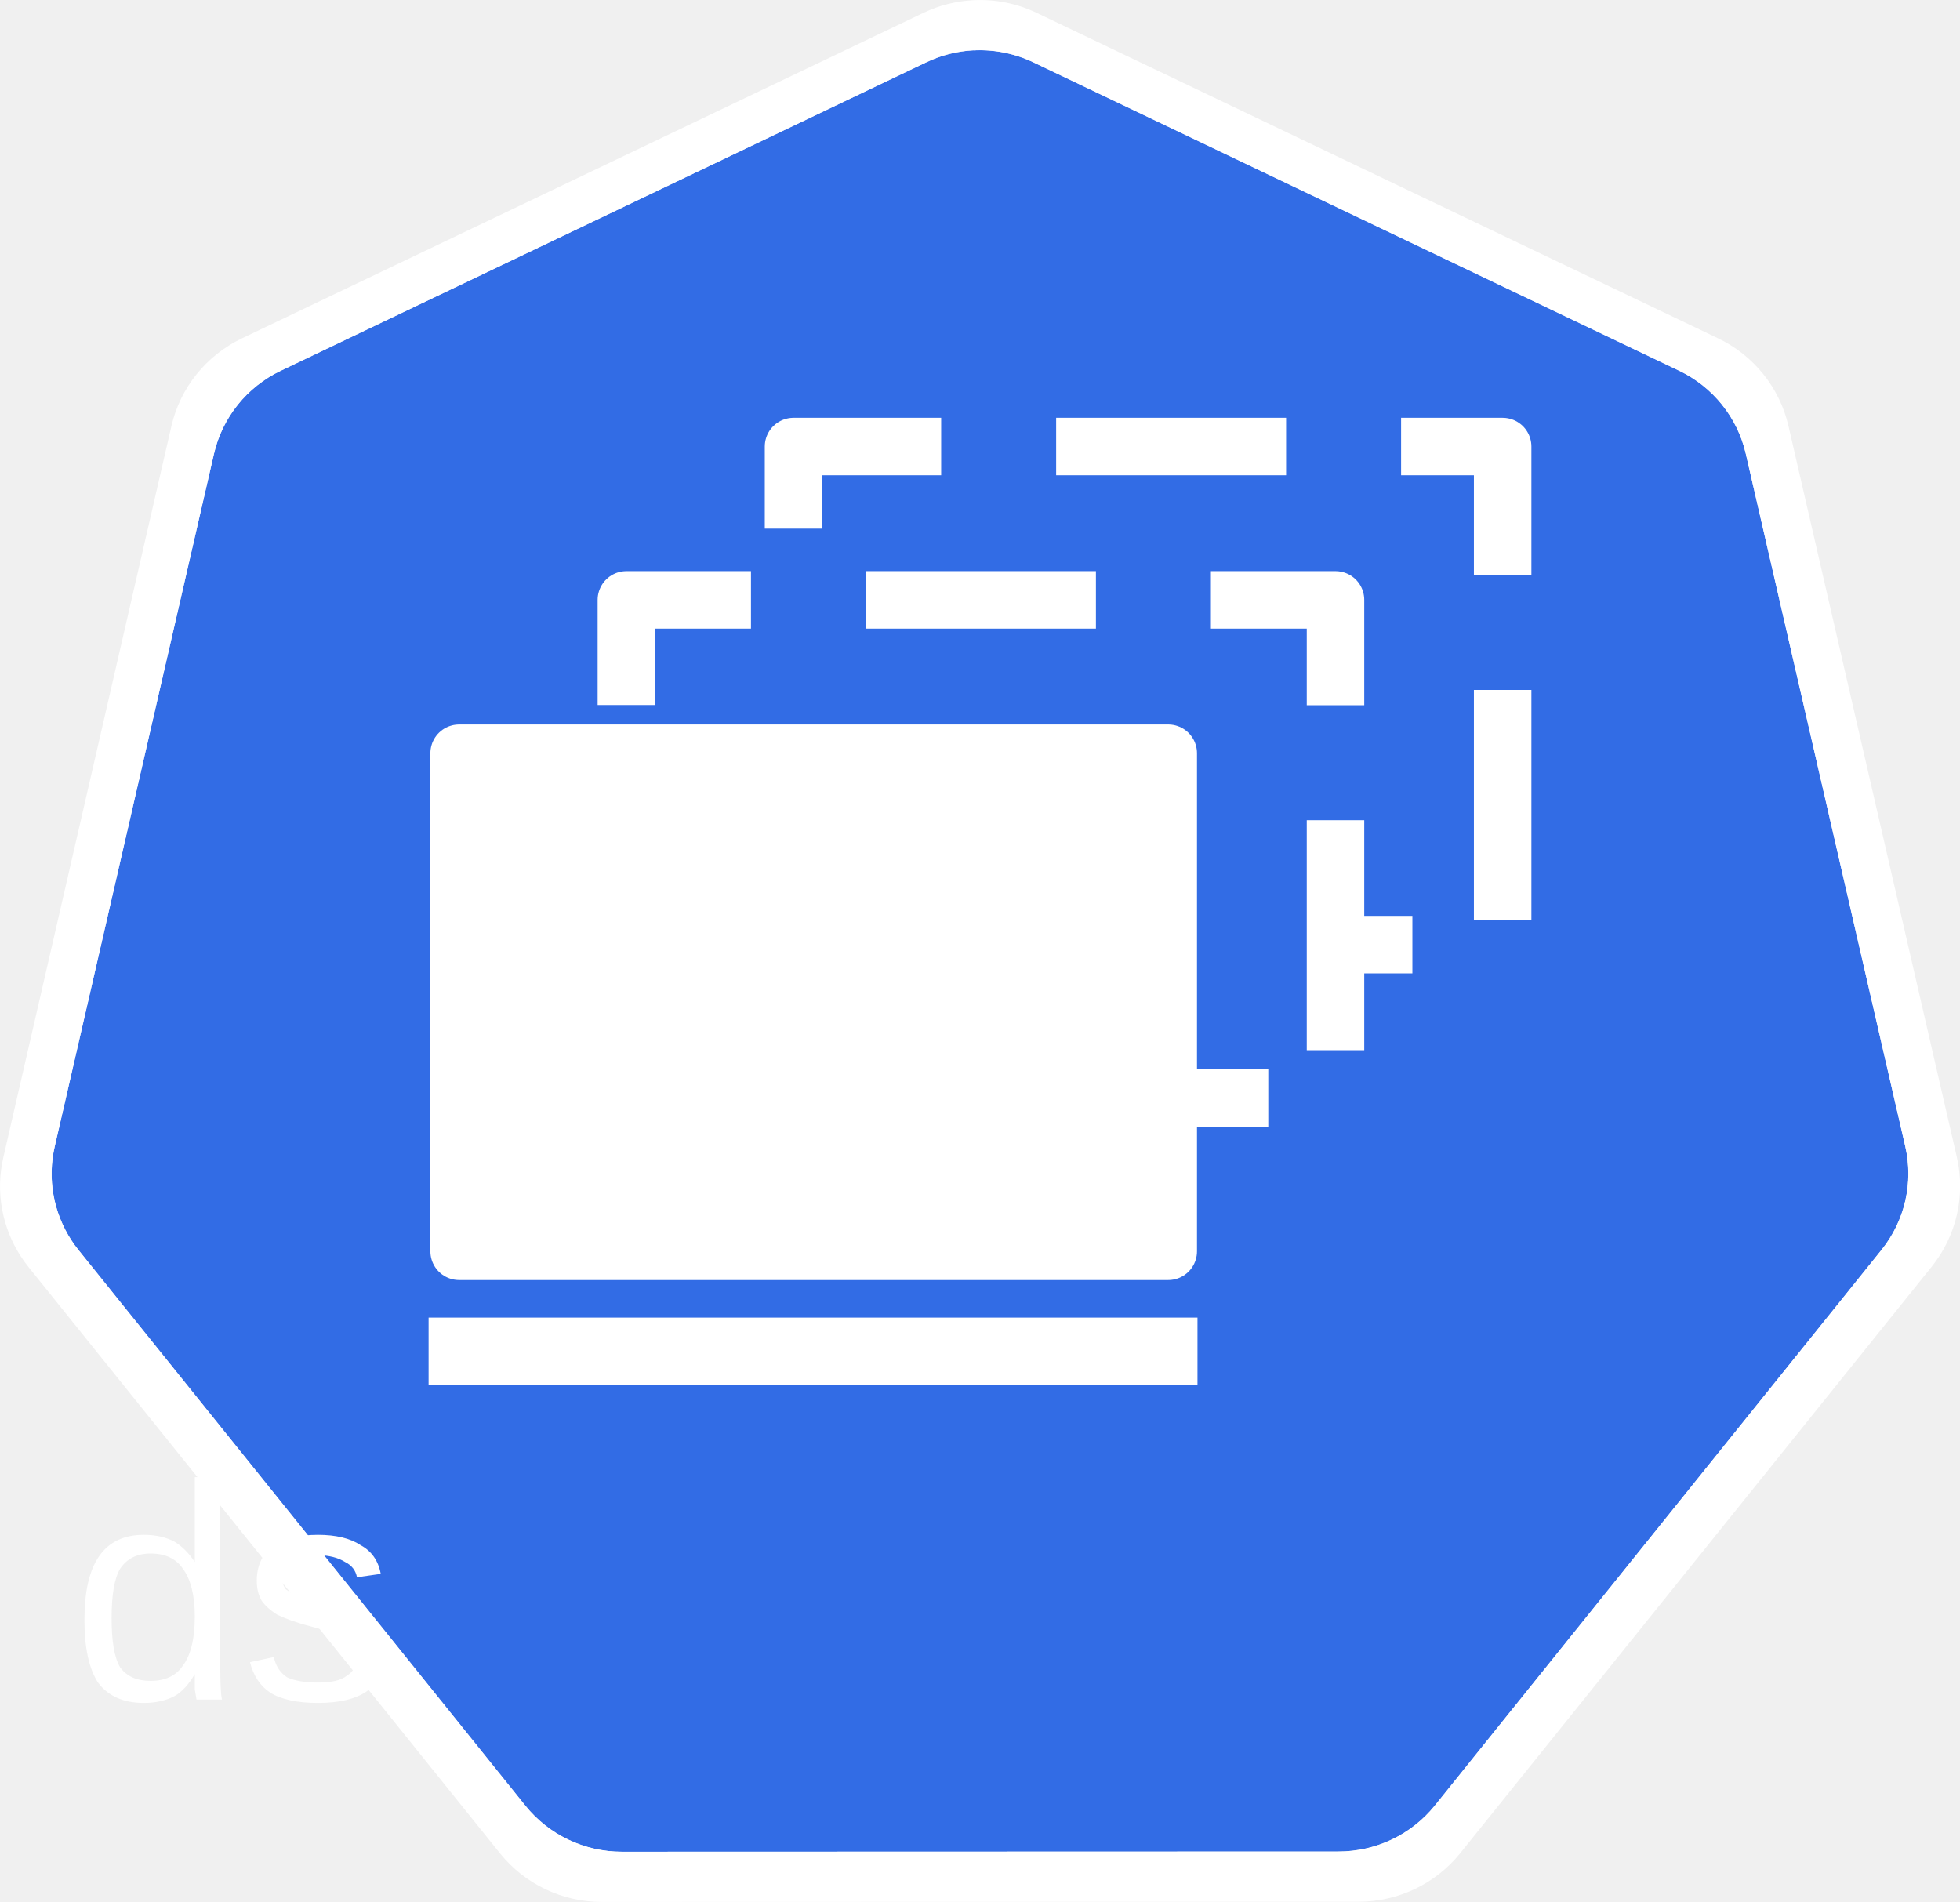
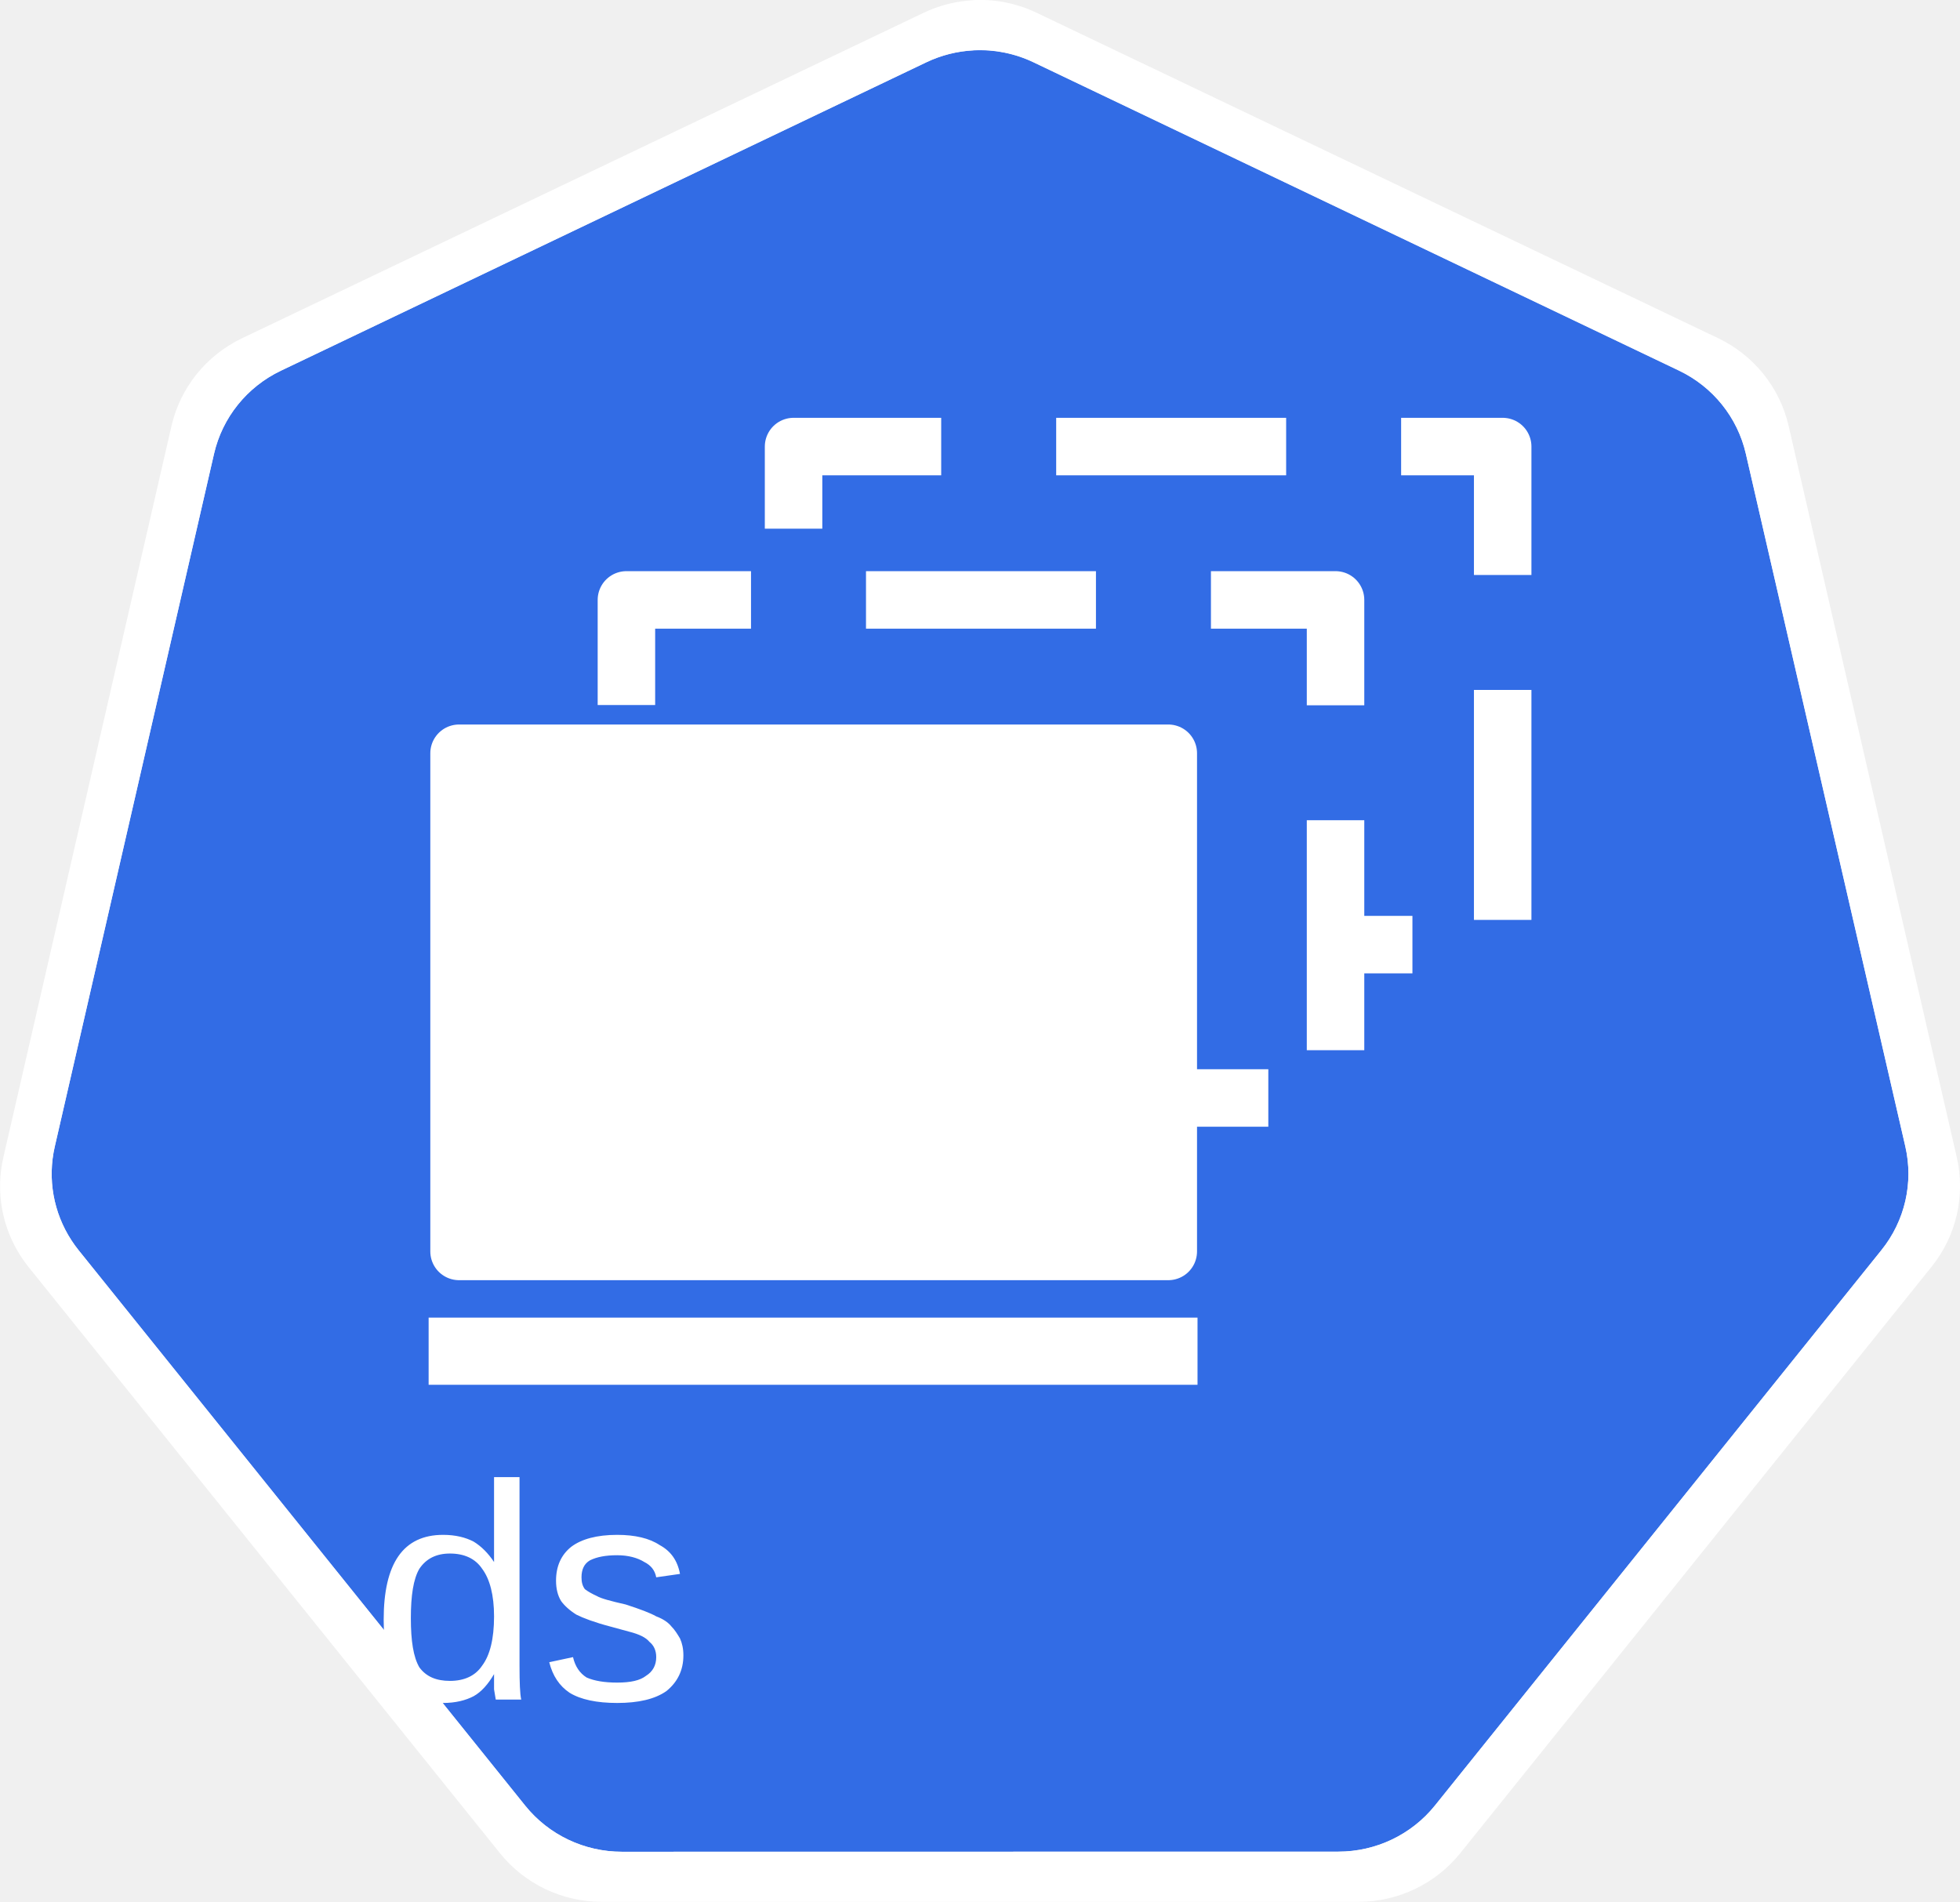
- <svg xmlns="http://www.w3.org/2000/svg" width="18.035mm" height="17.5mm" viewBox="0 0 18.035 17.5" version="1.1" id="svg13826">
-   <defs id="defs13820" />
-   <g id="layer1" transform="translate(-0.9926264,-1.174181)">
-     <g id="g70" transform="matrix(1.014889,0,0,1.014889,16.90215,-2.698726)">
-       <path id="path3055" d="m -6.849,4.272 a 1.119,1.11 0 0 0 -0.429,0.109 l -5.852,2.796 a 1.119,1.11 0 0 0 -0.606,0.753 l -1.444,6.281 a 1.119,1.11 0 0 0 0.152,0.851 1.119,1.11 0 0 0 0.064,0.088 l 4.051,5.037 a 1.119,1.11 0 0 0 0.875,0.418 l 6.496,-0.002 a 1.119,1.11 0 0 0 0.875,-0.417 L 1.382,15.149 A 1.119,1.11 0 0 0 1.598,14.21 L 0.152,7.929 A 1.119,1.11 0 0 0 -0.453,7.176 L -6.307,4.381 A 1.119,1.11 0 0 0 -6.849,4.272 Z" style="fill:#326ce5;fill-opacity:1;stroke:none;stroke-width:0;stroke-miterlimit:4;stroke-dasharray:none;stroke-opacity:1" />
-       <path id="path3054-2-9" d="M -6.852,3.818 A 1.181,1.172 0 0 0 -7.304,3.933 l -6.179,2.951 a 1.181,1.172 0 0 0 -0.639,0.795 l -1.524,6.631 a 1.181,1.172 0 0 0 0.16,0.899 1.181,1.172 0 0 0 0.067,0.093 l 4.276,5.317 a 1.181,1.172 0 0 0 0.924,0.441 l 6.858,-0.002 a 1.181,1.172 0 0 0 0.924,-0.44 l 4.275,-5.318 a 1.181,1.172 0 0 0 0.228,-0.991 L 0.539,7.678 A 1.181,1.172 0 0 0 -0.1,6.883 L -6.279,3.932 A 1.181,1.172 0 0 0 -6.852,3.818 Z m 0.003,0.455 a 1.119,1.11 0 0 1 0.543,0.109 l 5.853,2.795 A 1.119,1.11 0 0 1 0.152,7.929 L 1.598,14.21 a 1.119,1.11 0 0 1 -0.216,0.939 l -4.049,5.037 a 1.119,1.11 0 0 1 -0.875,0.417 l -6.496,0.002 a 1.119,1.11 0 0 1 -0.875,-0.418 l -4.051,-5.037 a 1.119,1.11 0 0 1 -0.064,-0.088 1.119,1.11 0 0 1 -0.152,-0.851 l 1.444,-6.281 a 1.119,1.11 0 0 1 0.606,-0.753 l 5.852,-2.796 a 1.119,1.11 0 0 1 0.429,-0.109 z" style="color:#000000;font-style:normal;font-variant:normal;font-weight:normal;font-stretch:normal;font-size:medium;line-height:normal;font-family:Sans;-inkscape-font-specification:Sans;text-indent:0;text-align:start;text-decoration:none;text-decoration-line:none;letter-spacing:normal;word-spacing:normal;text-transform:none;writing-mode:lr-tb;direction:ltr;baseline-shift:baseline;text-anchor:start;display:inline;overflow:visible;visibility:visible;fill:#ffffff;fill-opacity:1;fill-rule:nonzero;stroke:none;stroke-width:0;stroke-miterlimit:4;stroke-dasharray:none;marker:none;enable-background:accumulate" />
-     </g>
-     <text id="text2066" y="16.812" x="10.016" style="font-style:normal;font-weight:normal;font-size:10.583px;line-height:6.615px;font-family:Sans;letter-spacing:0px;word-spacing:0px;fill:#ffffff;fill-opacity:1;stroke:none;stroke-width:0.265px;stroke-linecap:butt;stroke-linejoin:miter;stroke-opacity:1" xml:space="preserve">
-       <tspan style="font-style:normal;font-variant:normal;font-weight:normal;font-stretch:normal;font-size:2.822px;font-family:Arial;-inkscape-font-specification:'Arial, Normal';text-align:center;writing-mode:lr-tb;text-anchor:middle;fill:#ffffff;fill-opacity:1;stroke-width:0.265px" y="16.812" x="10.016" id="tspan2064">ds</tspan>
-     </text>
-     <g id="g3343" transform="translate(0.5862783,0)">
-       <path id="path9163" d="m 7.708,5.283 6.525,0 0,4.583 -6.525,0 z" style="fill:none;fill-rule:evenodd;stroke:#ffffff;stroke-width:0.529;stroke-linecap:square;stroke-linejoin:round;stroke-miterlimit:10;stroke-dasharray:1.587, 1.587;stroke-dashoffset:3.667;stroke-opacity:1" />
-       <path id="path9179" d="m 4.35,13.607 7.075,0" style="fill:none;fill-rule:evenodd;stroke:#ffffff;stroke-width:0.618;stroke-linecap:butt;stroke-linejoin:miter;stroke-miterlimit:4;stroke-dasharray:none;stroke-opacity:1" />
-       <path id="path9167" d="m 6.17,6.694 6.525,0 0,4.583 -6.525,0 z" style="fill:#326ce5;fill-opacity:1;fill-rule:evenodd;stroke:#ffffff;stroke-width:0.529;stroke-linecap:square;stroke-linejoin:round;stroke-miterlimit:10;stroke-dasharray:1.587, 1.587;stroke-dashoffset:3.879;stroke-opacity:1" />
-       <path id="path9171" d="m 4.631,8.105 6.525,0 0,4.583 -6.525,0 z" style="fill:none;fill-rule:evenodd;stroke:#ffffff;stroke-width:0.529;stroke-linecap:butt;stroke-linejoin:round;stroke-miterlimit:10;stroke-opacity:1" />
-       <path id="path9169" d="m 4.587,8.123 6.525,0 0,4.583 -6.525,0 z" style="fill:#ffffff;fill-rule:evenodd;stroke:none;stroke-width:0.265;stroke-linecap:square;stroke-miterlimit:10" />
-     </g>
-   </g>
+ <svg xmlns="http://www.w3.org/2000/svg" width="68.165" height="66.143" viewBox="0 0 18.035 17.5">
+   <path d="M-6.85 4.272a1.12 1.11 0 0 0-.428.109l-5.852 2.796a1.12 1.11 0 0 0-.606.753l-1.444 6.282a1.12 1.11 0 0 0 .152.85 1.12 1.11 0 0 0 .064.089l4.05 5.037a1.12 1.11 0 0 0 .876.417l6.496-.001a1.12 1.11 0 0 0 .875-.417l4.049-5.038a1.12 1.11 0 0 0 .216-.939L.152 7.93a1.12 1.11 0 0 0-.605-.753L-6.307 4.38a1.12 1.11 0 0 0-.542-.109Z" style="fill:#326ce5;fill-opacity:1;stroke:none;stroke-width:0;stroke-miterlimit:4;stroke-dasharray:none;stroke-opacity:1" transform="matrix(1.01489 0 0 1.01489 15.91 -3.873)" />
+   <path d="M-6.852 3.818a1.181 1.172 0 0 0-.452.115l-6.18 2.951a1.181 1.172 0 0 0-.638.795l-1.524 6.63a1.181 1.172 0 0 0 .16.9 1.181 1.172 0 0 0 .067.093l4.276 5.317a1.181 1.172 0 0 0 .924.44h6.858a1.181 1.172 0 0 0 .923-.44L1.837 15.3a1.181 1.172 0 0 0 .228-.99L.54 7.677a1.181 1.172 0 0 0-.64-.795l-6.178-2.95a1.181 1.172 0 0 0-.573-.115Zm.003.455a1.12 1.11 0 0 1 .542.108l5.853 2.795a1.12 1.11 0 0 1 .606.753l1.446 6.281a1.12 1.11 0 0 1-.216.94l-4.05 5.037a1.12 1.11 0 0 1-.875.417l-6.496.001a1.12 1.11 0 0 1-.875-.417l-4.05-5.037a1.12 1.11 0 0 1-.064-.088 1.12 1.11 0 0 1-.152-.851l1.444-6.281a1.12 1.11 0 0 1 .605-.753l5.853-2.797a1.12 1.11 0 0 1 .429-.108z" style="color:#000;font-style:normal;font-variant:normal;font-weight:400;font-stretch:normal;font-size:medium;line-height:normal;font-family:Sans;-inkscape-font-specification:Sans;text-indent:0;text-align:start;text-decoration:none;text-decoration-line:none;letter-spacing:normal;word-spacing:normal;text-transform:none;writing-mode:lr-tb;direction:ltr;baseline-shift:baseline;text-anchor:start;display:inline;overflow:visible;visibility:visible;fill:#fff;fill-opacity:1;fill-rule:nonzero;stroke:none;stroke-width:0;stroke-miterlimit:4;stroke-dasharray:none;marker:none;enable-background:accumulate" transform="matrix(1.01489 0 0 1.01489 15.91 -3.873)" />
+   <text xml:space="preserve" x="10.016" y="16.812" style="font-style:normal;font-weight:400;font-size:10.583px;line-height:6.615px;font-family:Sans;letter-spacing:0;word-spacing:0;fill:#fff;fill-opacity:1;stroke:none;stroke-width:.265px;stroke-linecap:butt;stroke-linejoin:miter;stroke-opacity:1" transform="translate(-.993 -1.174)">
+     <tspan x="10.016" y="16.812" style="font-style:normal;font-variant:normal;font-weight:400;font-stretch:normal;font-size:2.822px;font-family:Arial;-inkscape-font-specification:&quot;Arial, Normal&quot;;text-align:center;writing-mode:lr-tb;text-anchor:middle;fill:#fff;fill-opacity:1;stroke-width:.265px">ds</tspan>
+   </text>
+   <path d="M7.708 5.283h6.525v4.583H7.708z" style="fill:none;fill-rule:evenodd;stroke:#fff;stroke-width:.529;stroke-linecap:square;stroke-linejoin:round;stroke-miterlimit:10;stroke-dasharray:1.587,1.587;stroke-dashoffset:3.667;stroke-opacity:1" transform="translate(-.406 -1.174)" />
+   <path d="M4.35 13.607h7.075" style="fill:none;fill-rule:evenodd;stroke:#fff;stroke-width:.618;stroke-linecap:butt;stroke-linejoin:miter;stroke-miterlimit:4;stroke-dasharray:none;stroke-opacity:1" transform="translate(-.406 -1.174)" />
+   <path d="M6.17 6.694h6.525v4.583H6.17z" style="fill:#326ce5;fill-opacity:1;fill-rule:evenodd;stroke:#fff;stroke-width:.529;stroke-linecap:square;stroke-linejoin:round;stroke-miterlimit:10;stroke-dasharray:1.587,1.587;stroke-dashoffset:3.879;stroke-opacity:1" transform="translate(-.406 -1.174)" />
+   <path d="M4.63 8.105h6.526v4.584H4.63z" style="fill:none;fill-rule:evenodd;stroke:#fff;stroke-width:.529;stroke-linecap:butt;stroke-linejoin:round;stroke-miterlimit:10;stroke-opacity:1" transform="translate(-.406 -1.174)" />
+   <path d="M4.587 8.123h6.525v4.583H4.587z" style="fill:#fff;fill-rule:evenodd;stroke:none;stroke-width:.265;stroke-linecap:square;stroke-miterlimit:10" transform="translate(-.406 -1.174)" />
</svg>
